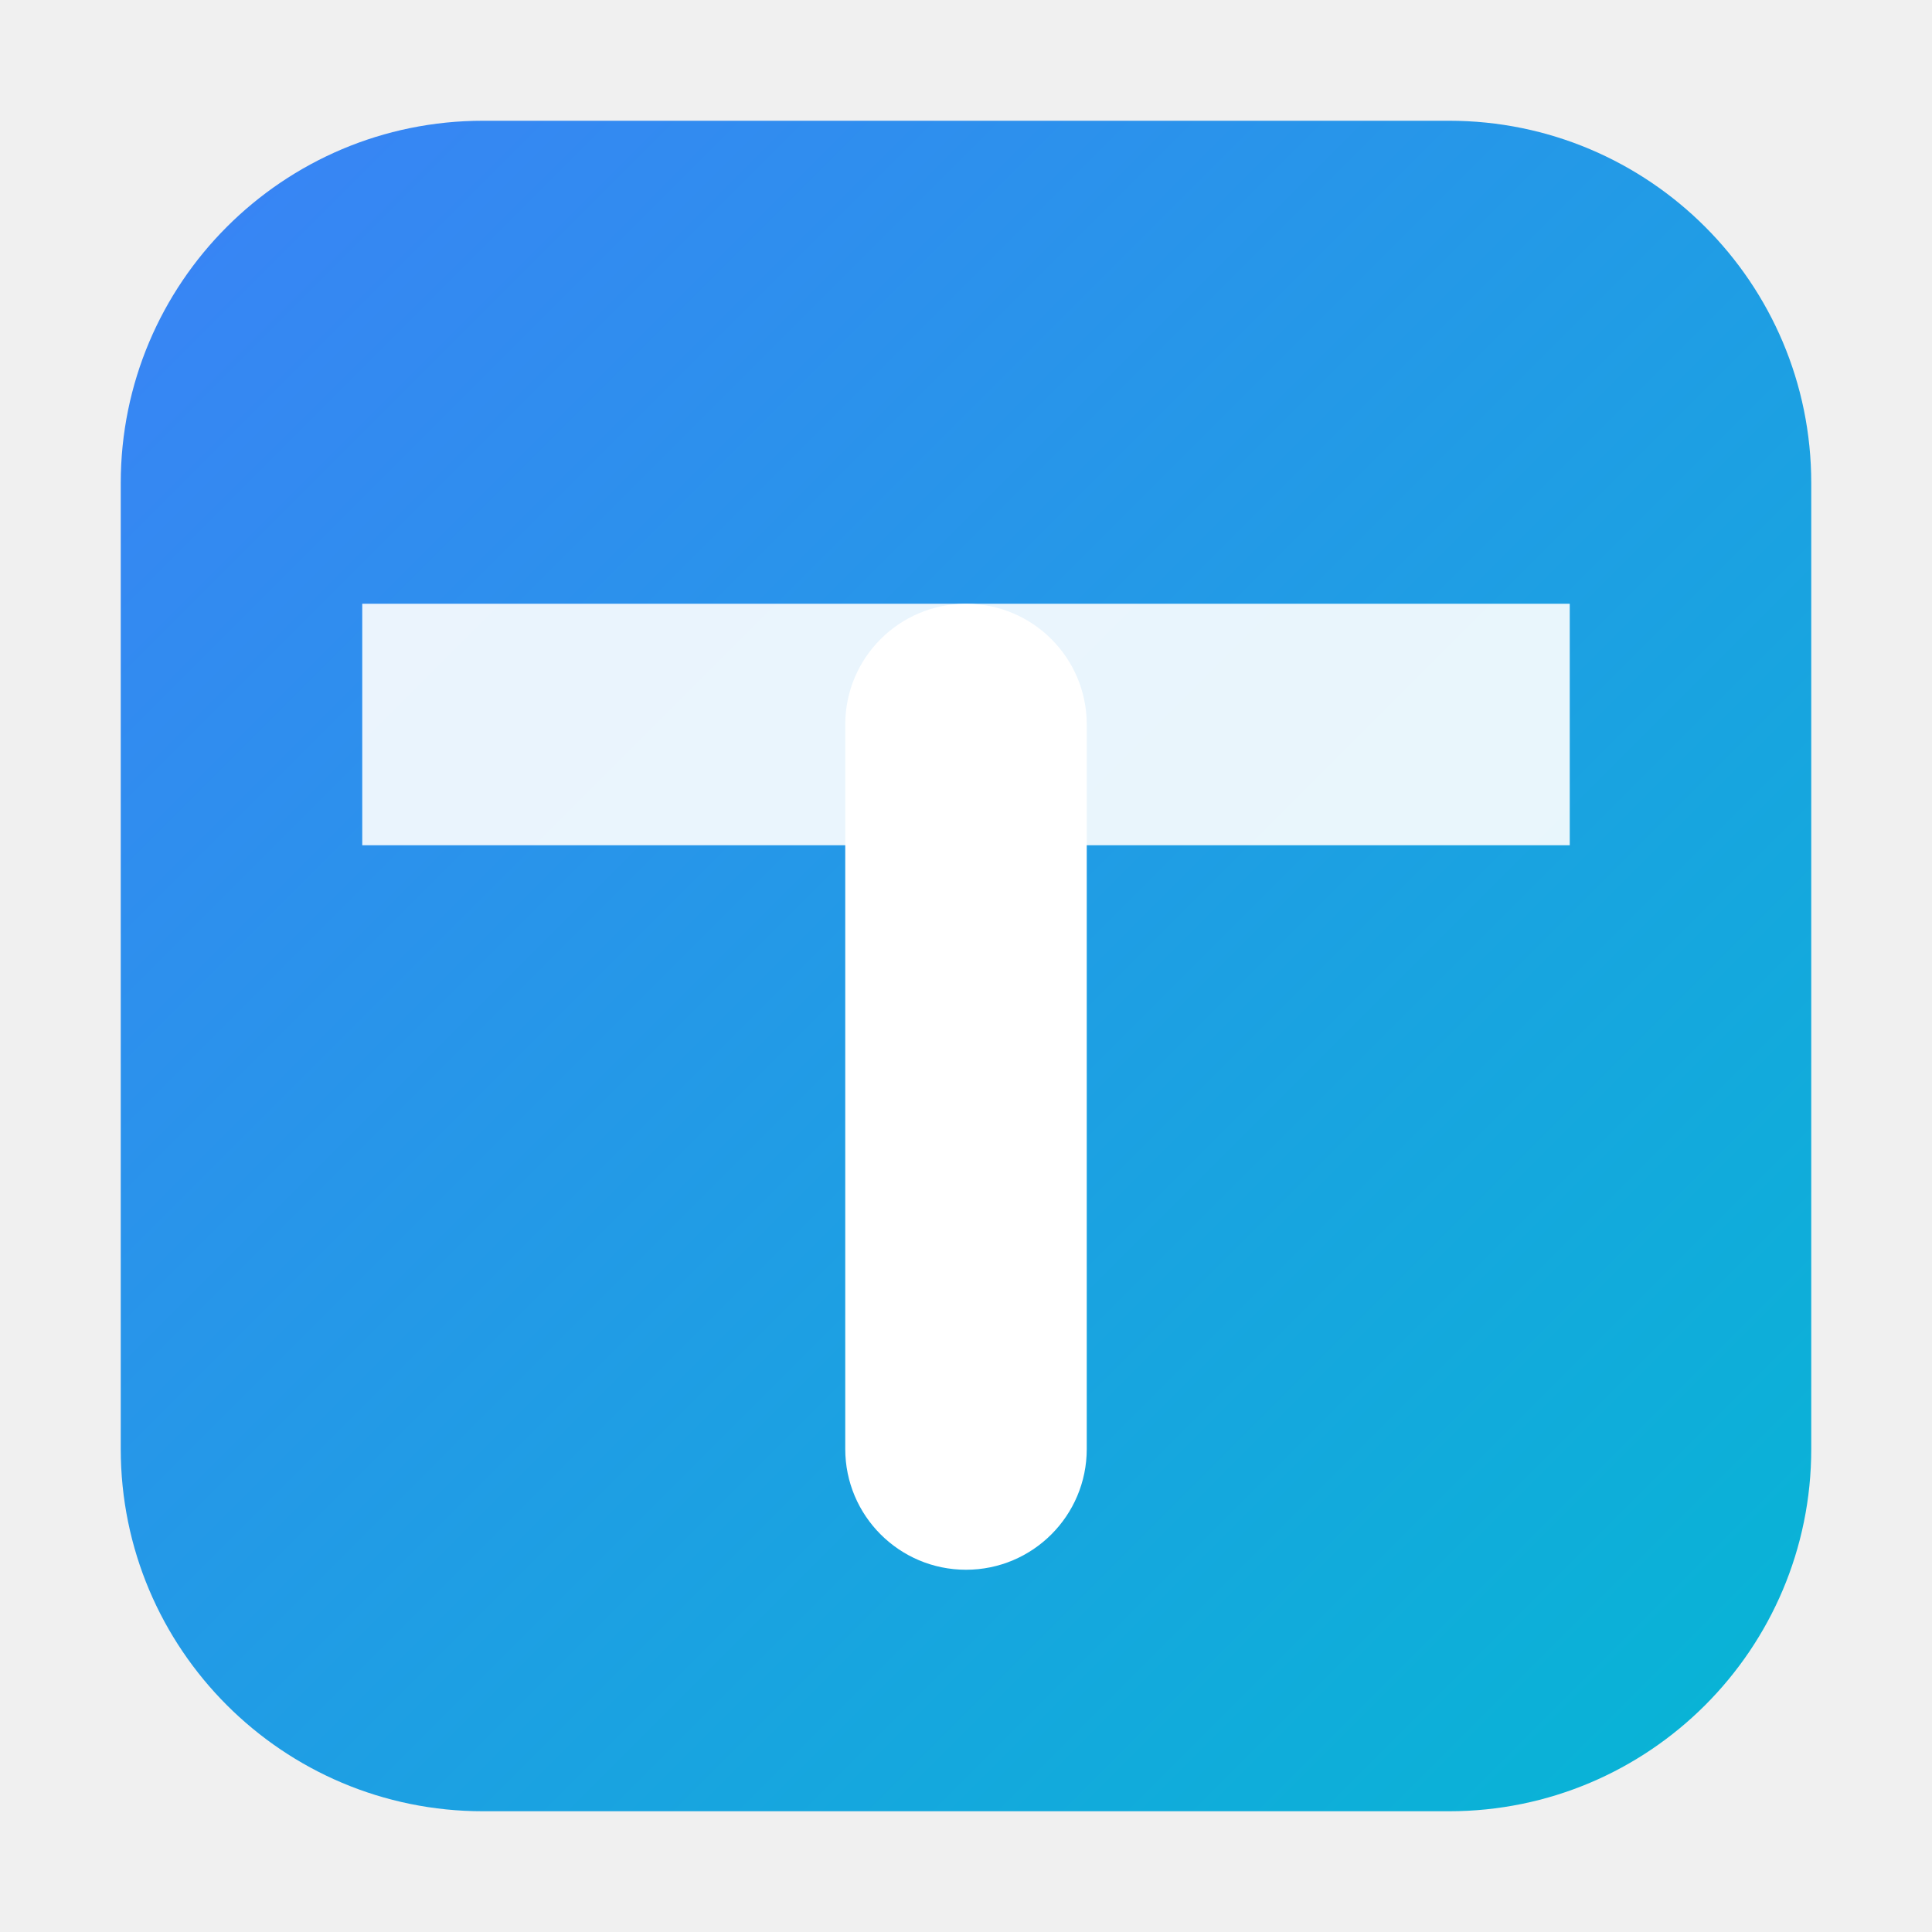
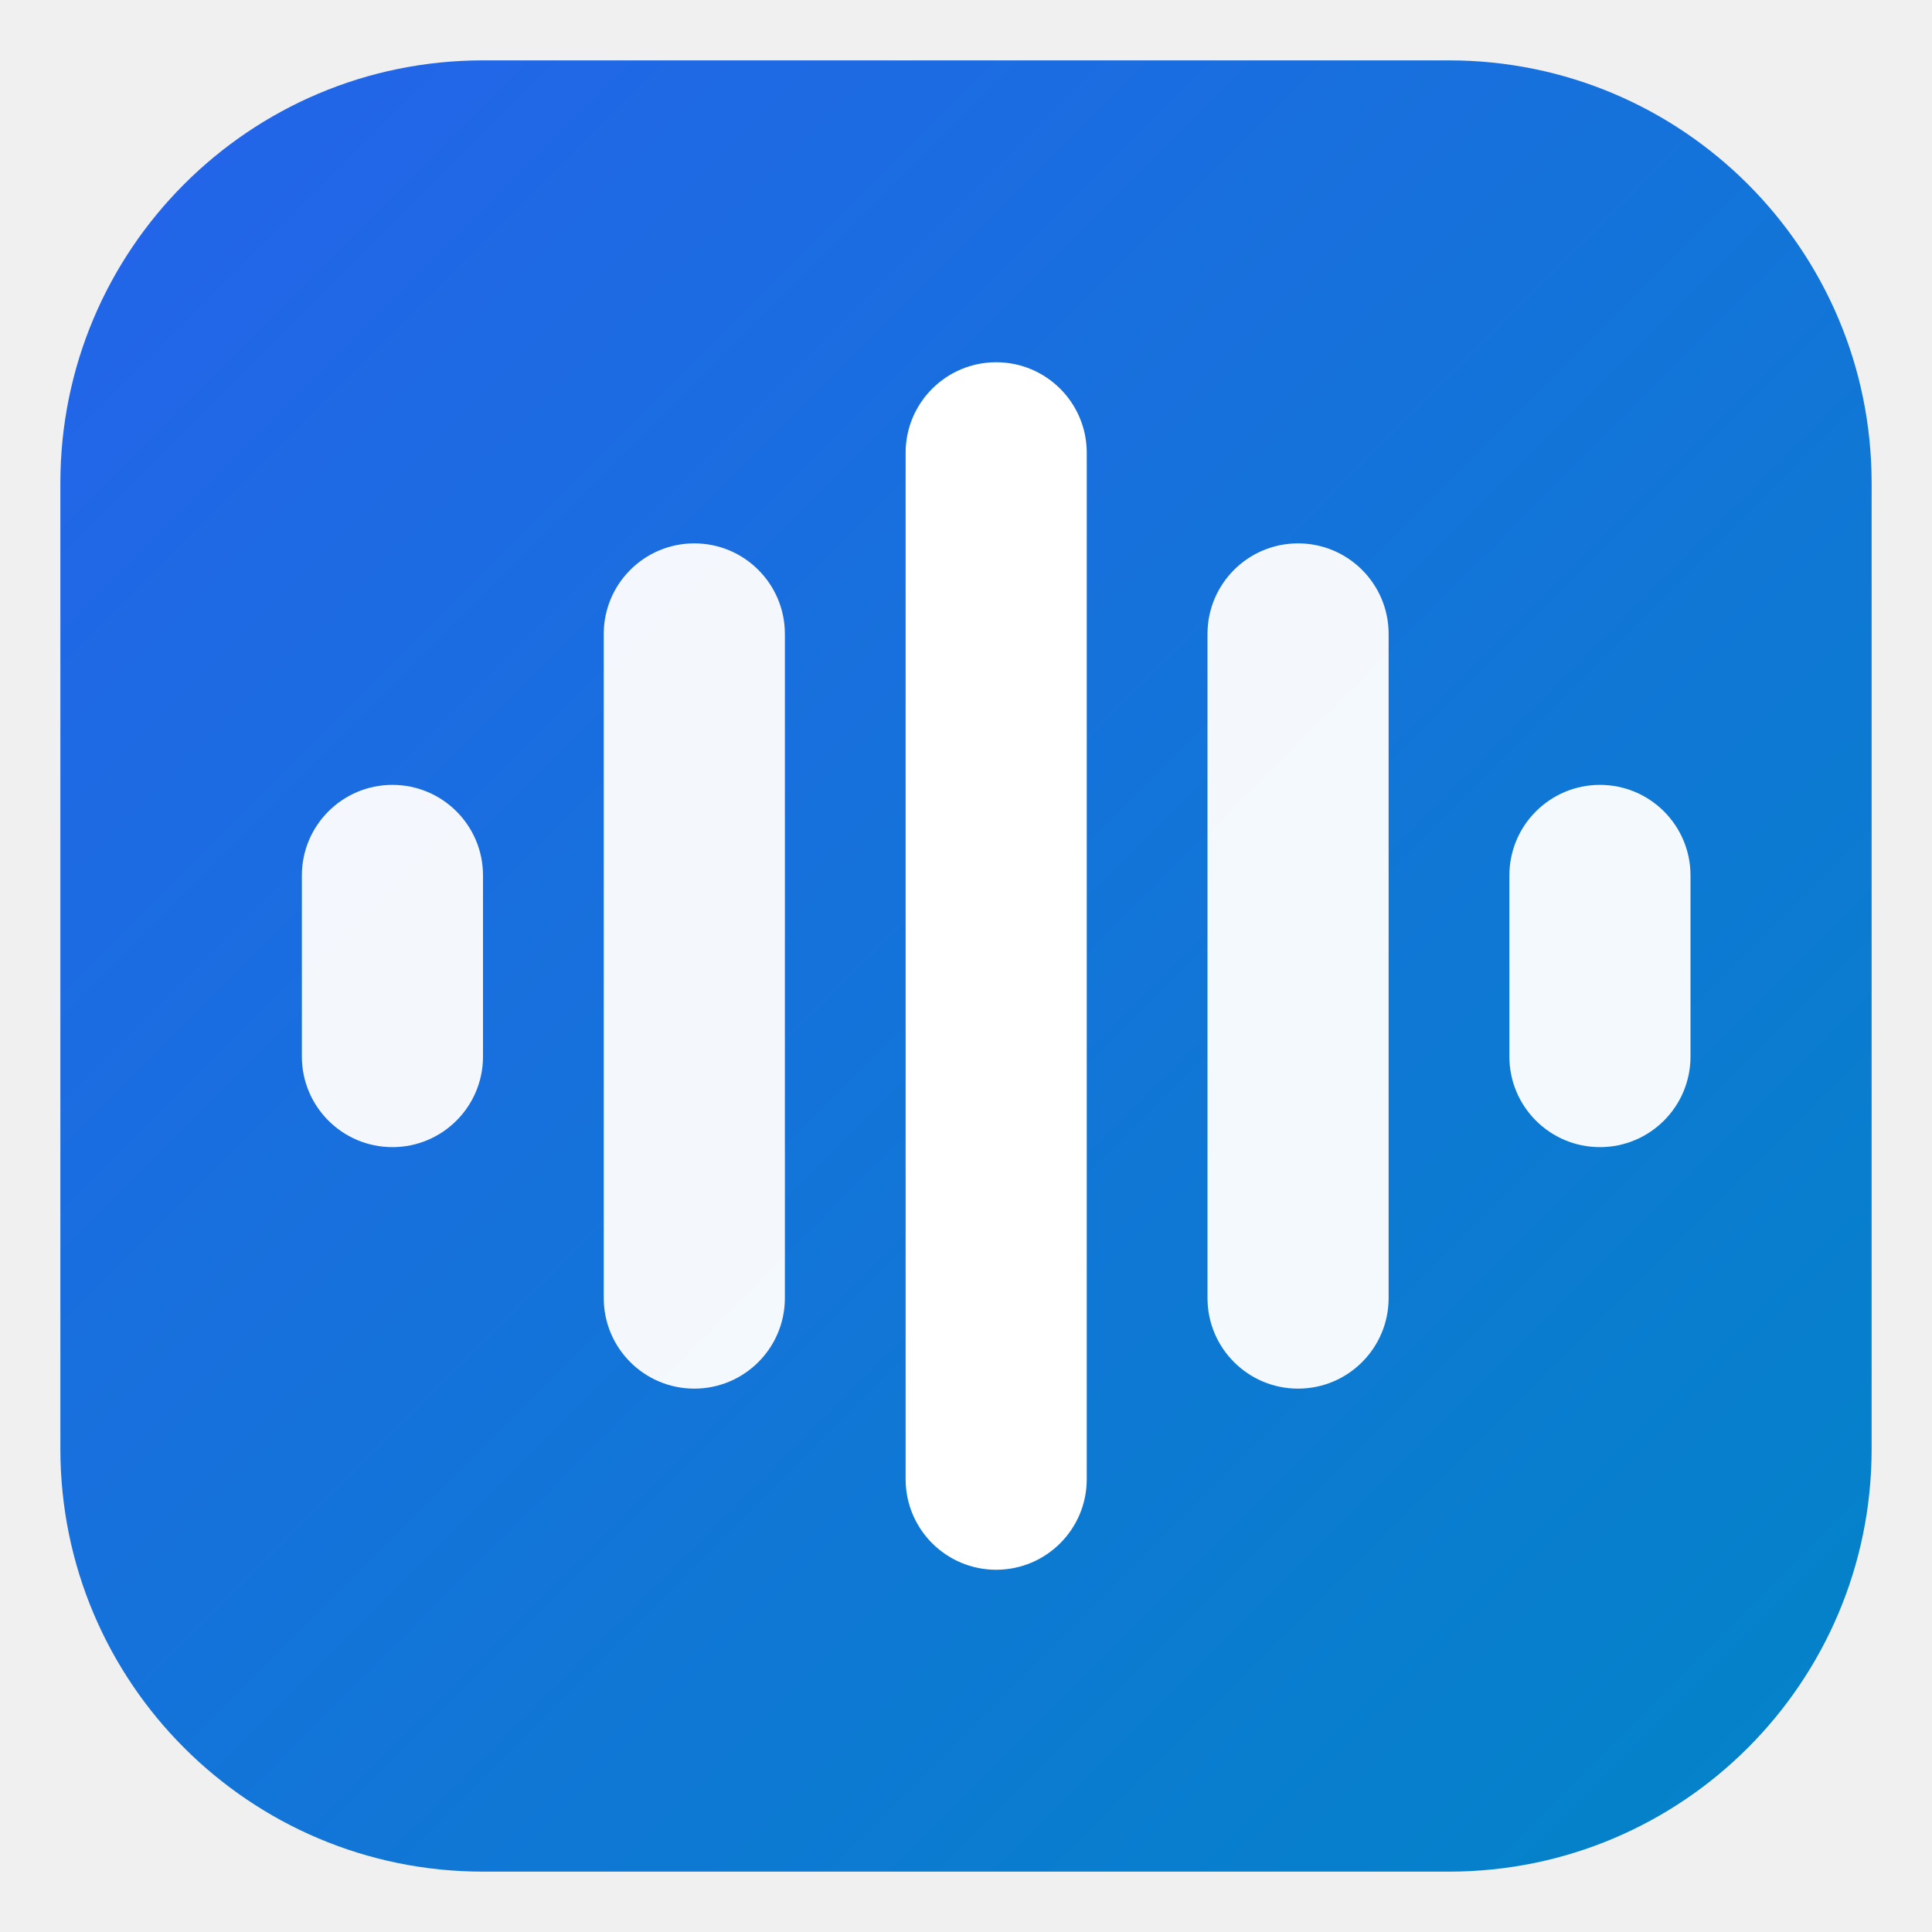
<svg xmlns="http://www.w3.org/2000/svg" viewBox="0 0 32 32" width="32" height="32">
  <defs>
    <linearGradient id="favGrad" x1="0%" y1="0%" x2="100%" y2="100%">
-       <stop offset="0%" stop-color="#3B82F6" />
-       <stop offset="100%" stop-color="#06B6D4" />
+       <stop offset="0%" stop-color="#2563EB" />
+       <stop offset="100%" stop-color="#0284C7" />
    </linearGradient>
  </defs>
-   <rect x="2" y="2" width="28" height="28" rx="6" fill="url(#favGrad)" />
-   <path d="M 6 10 H 26 V 14 H 6 Z" fill="#FFFFFF" opacity="0.9" />
-   <rect x="14" y="10" width="4" height="16" rx="2" fill="#FFFFFF" />
+   <rect x="1" y="1" width="30" height="30" rx="7" fill="url(#favGrad)" />
+   <rect x="5" y="13" width="3" height="6" rx="1.5" fill="#FFFFFF" opacity="0.95" />
+   <rect x="10" y="9" width="3" height="14" rx="1.5" fill="#FFFFFF" opacity="0.95" />
+   <rect x="15" y="6" width="3" height="20" rx="1.5" fill="#FFFFFF" />
+   <rect x="20" y="9" width="3" height="14" rx="1.5" fill="#FFFFFF" opacity="0.95" />
+   <rect x="25" y="13" width="3" height="6" rx="1.5" fill="#FFFFFF" opacity="0.95" />
</svg>
